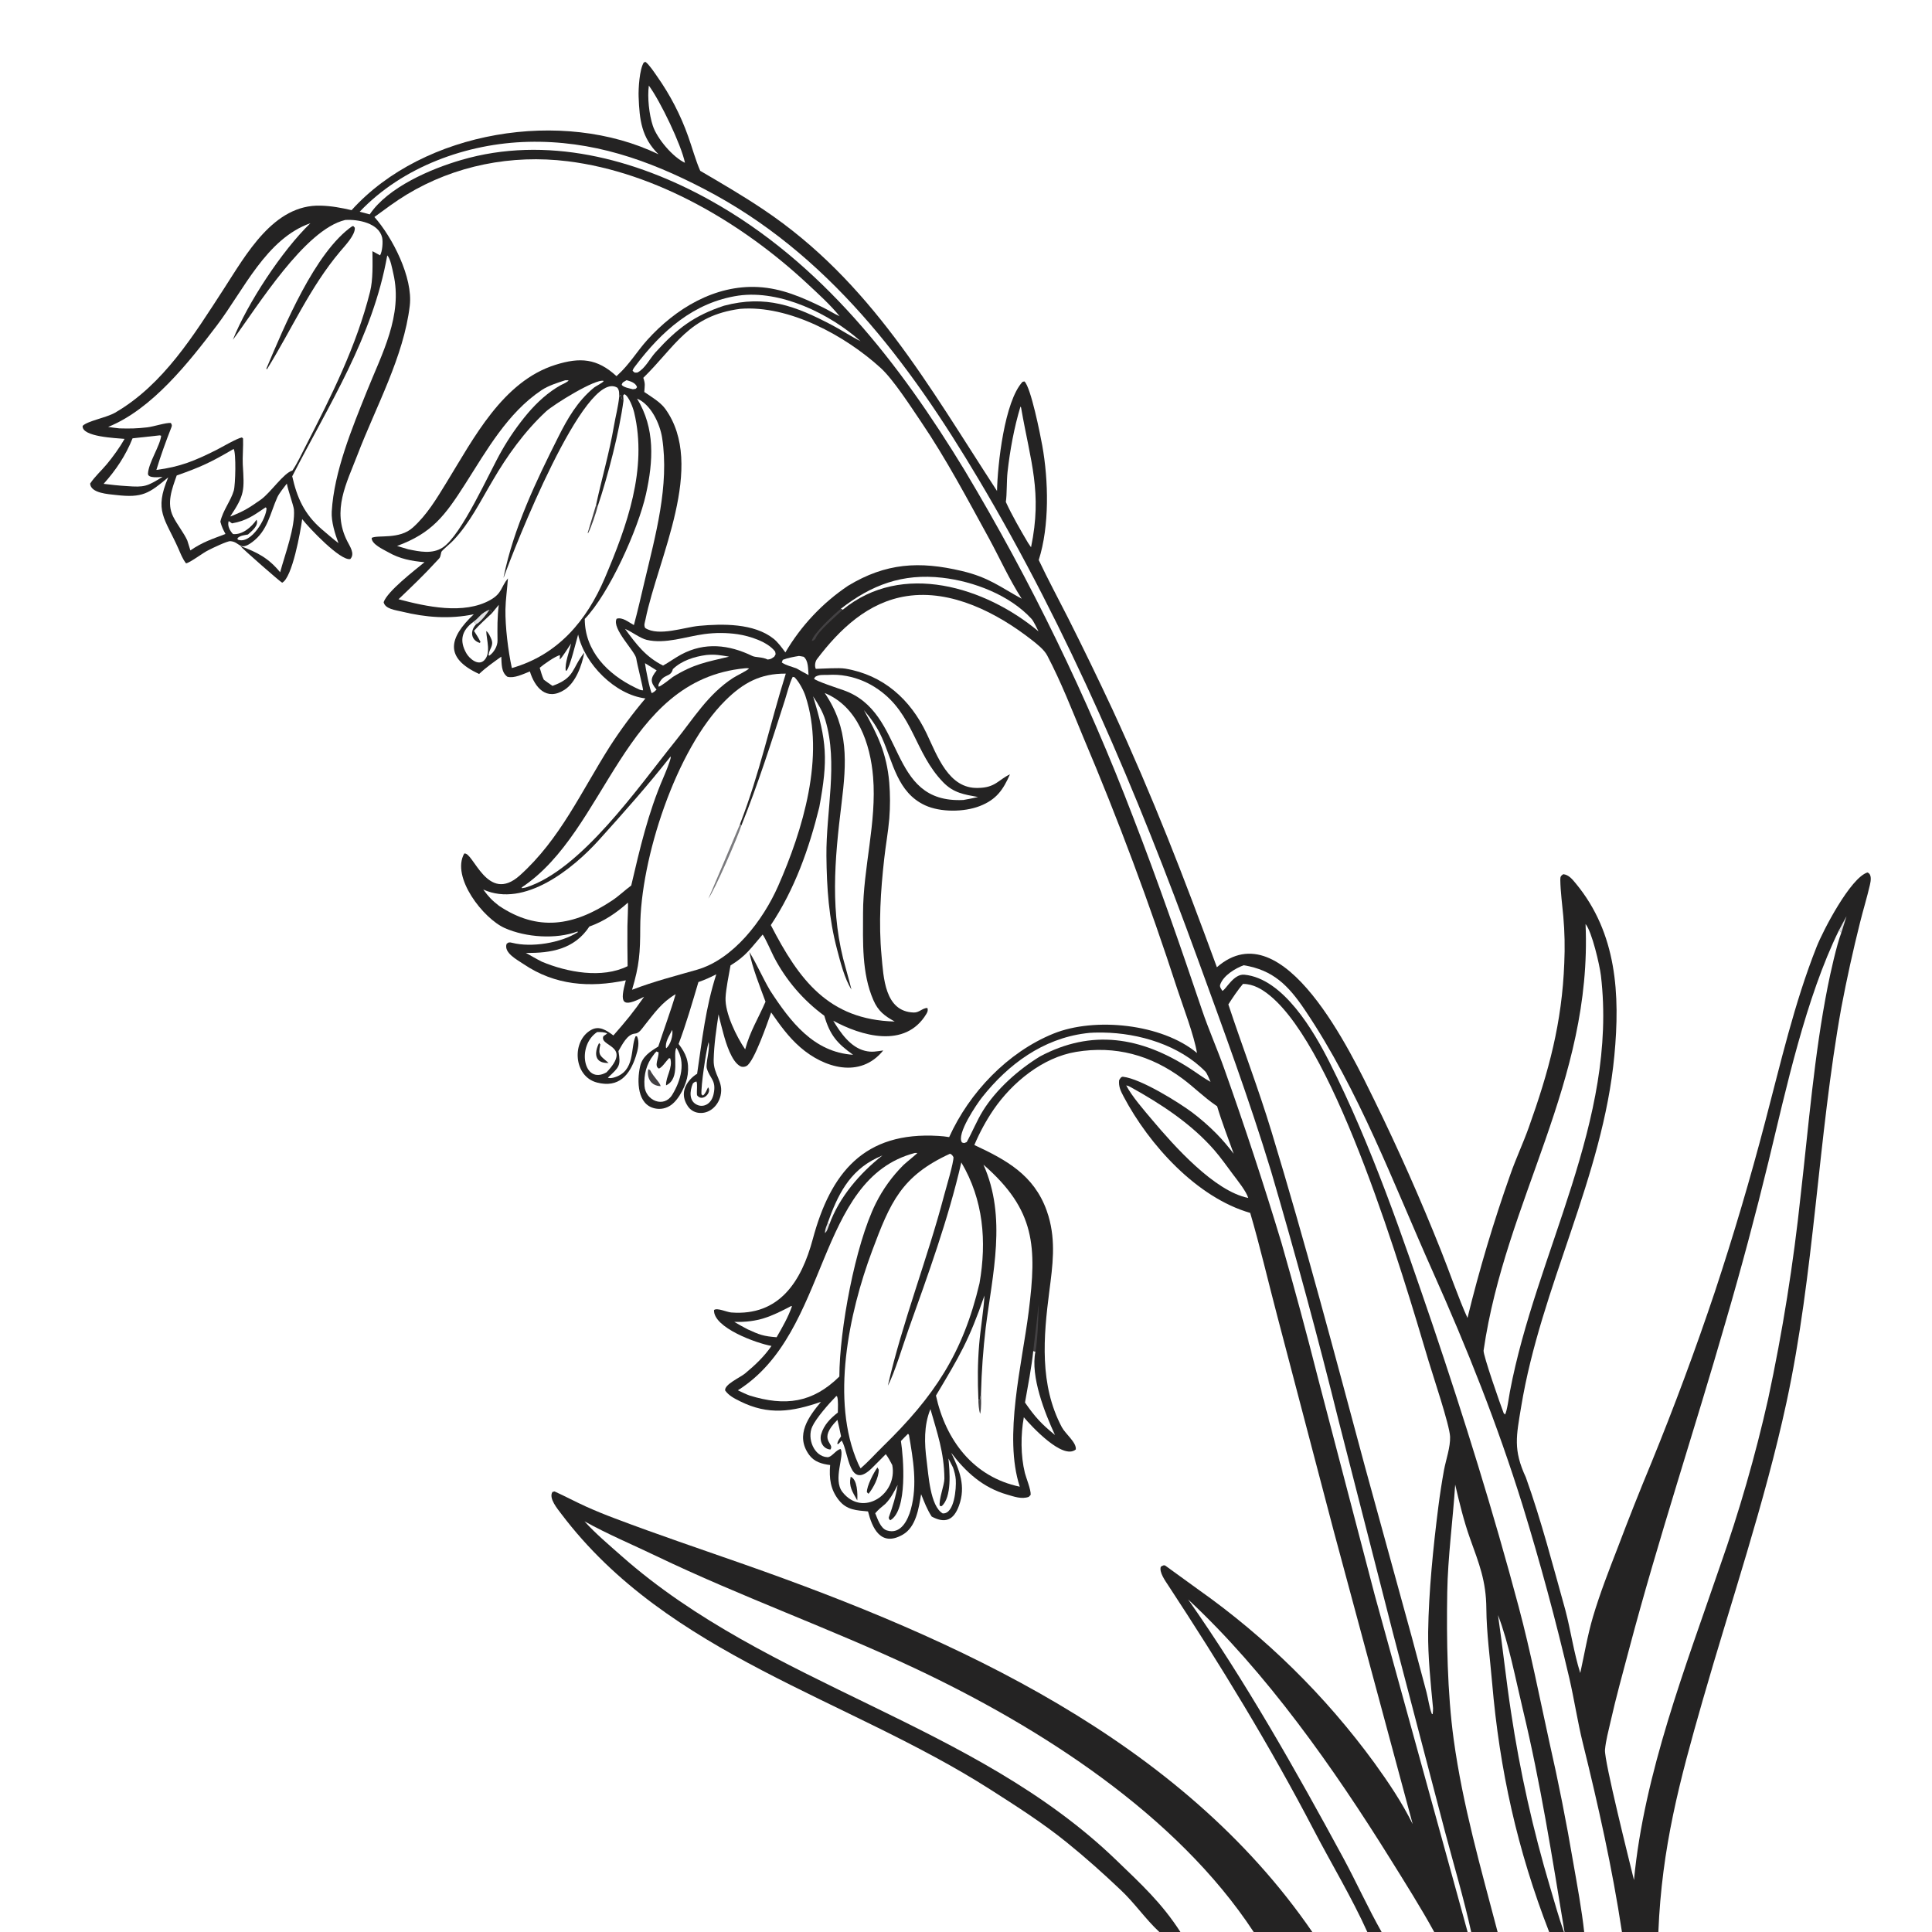
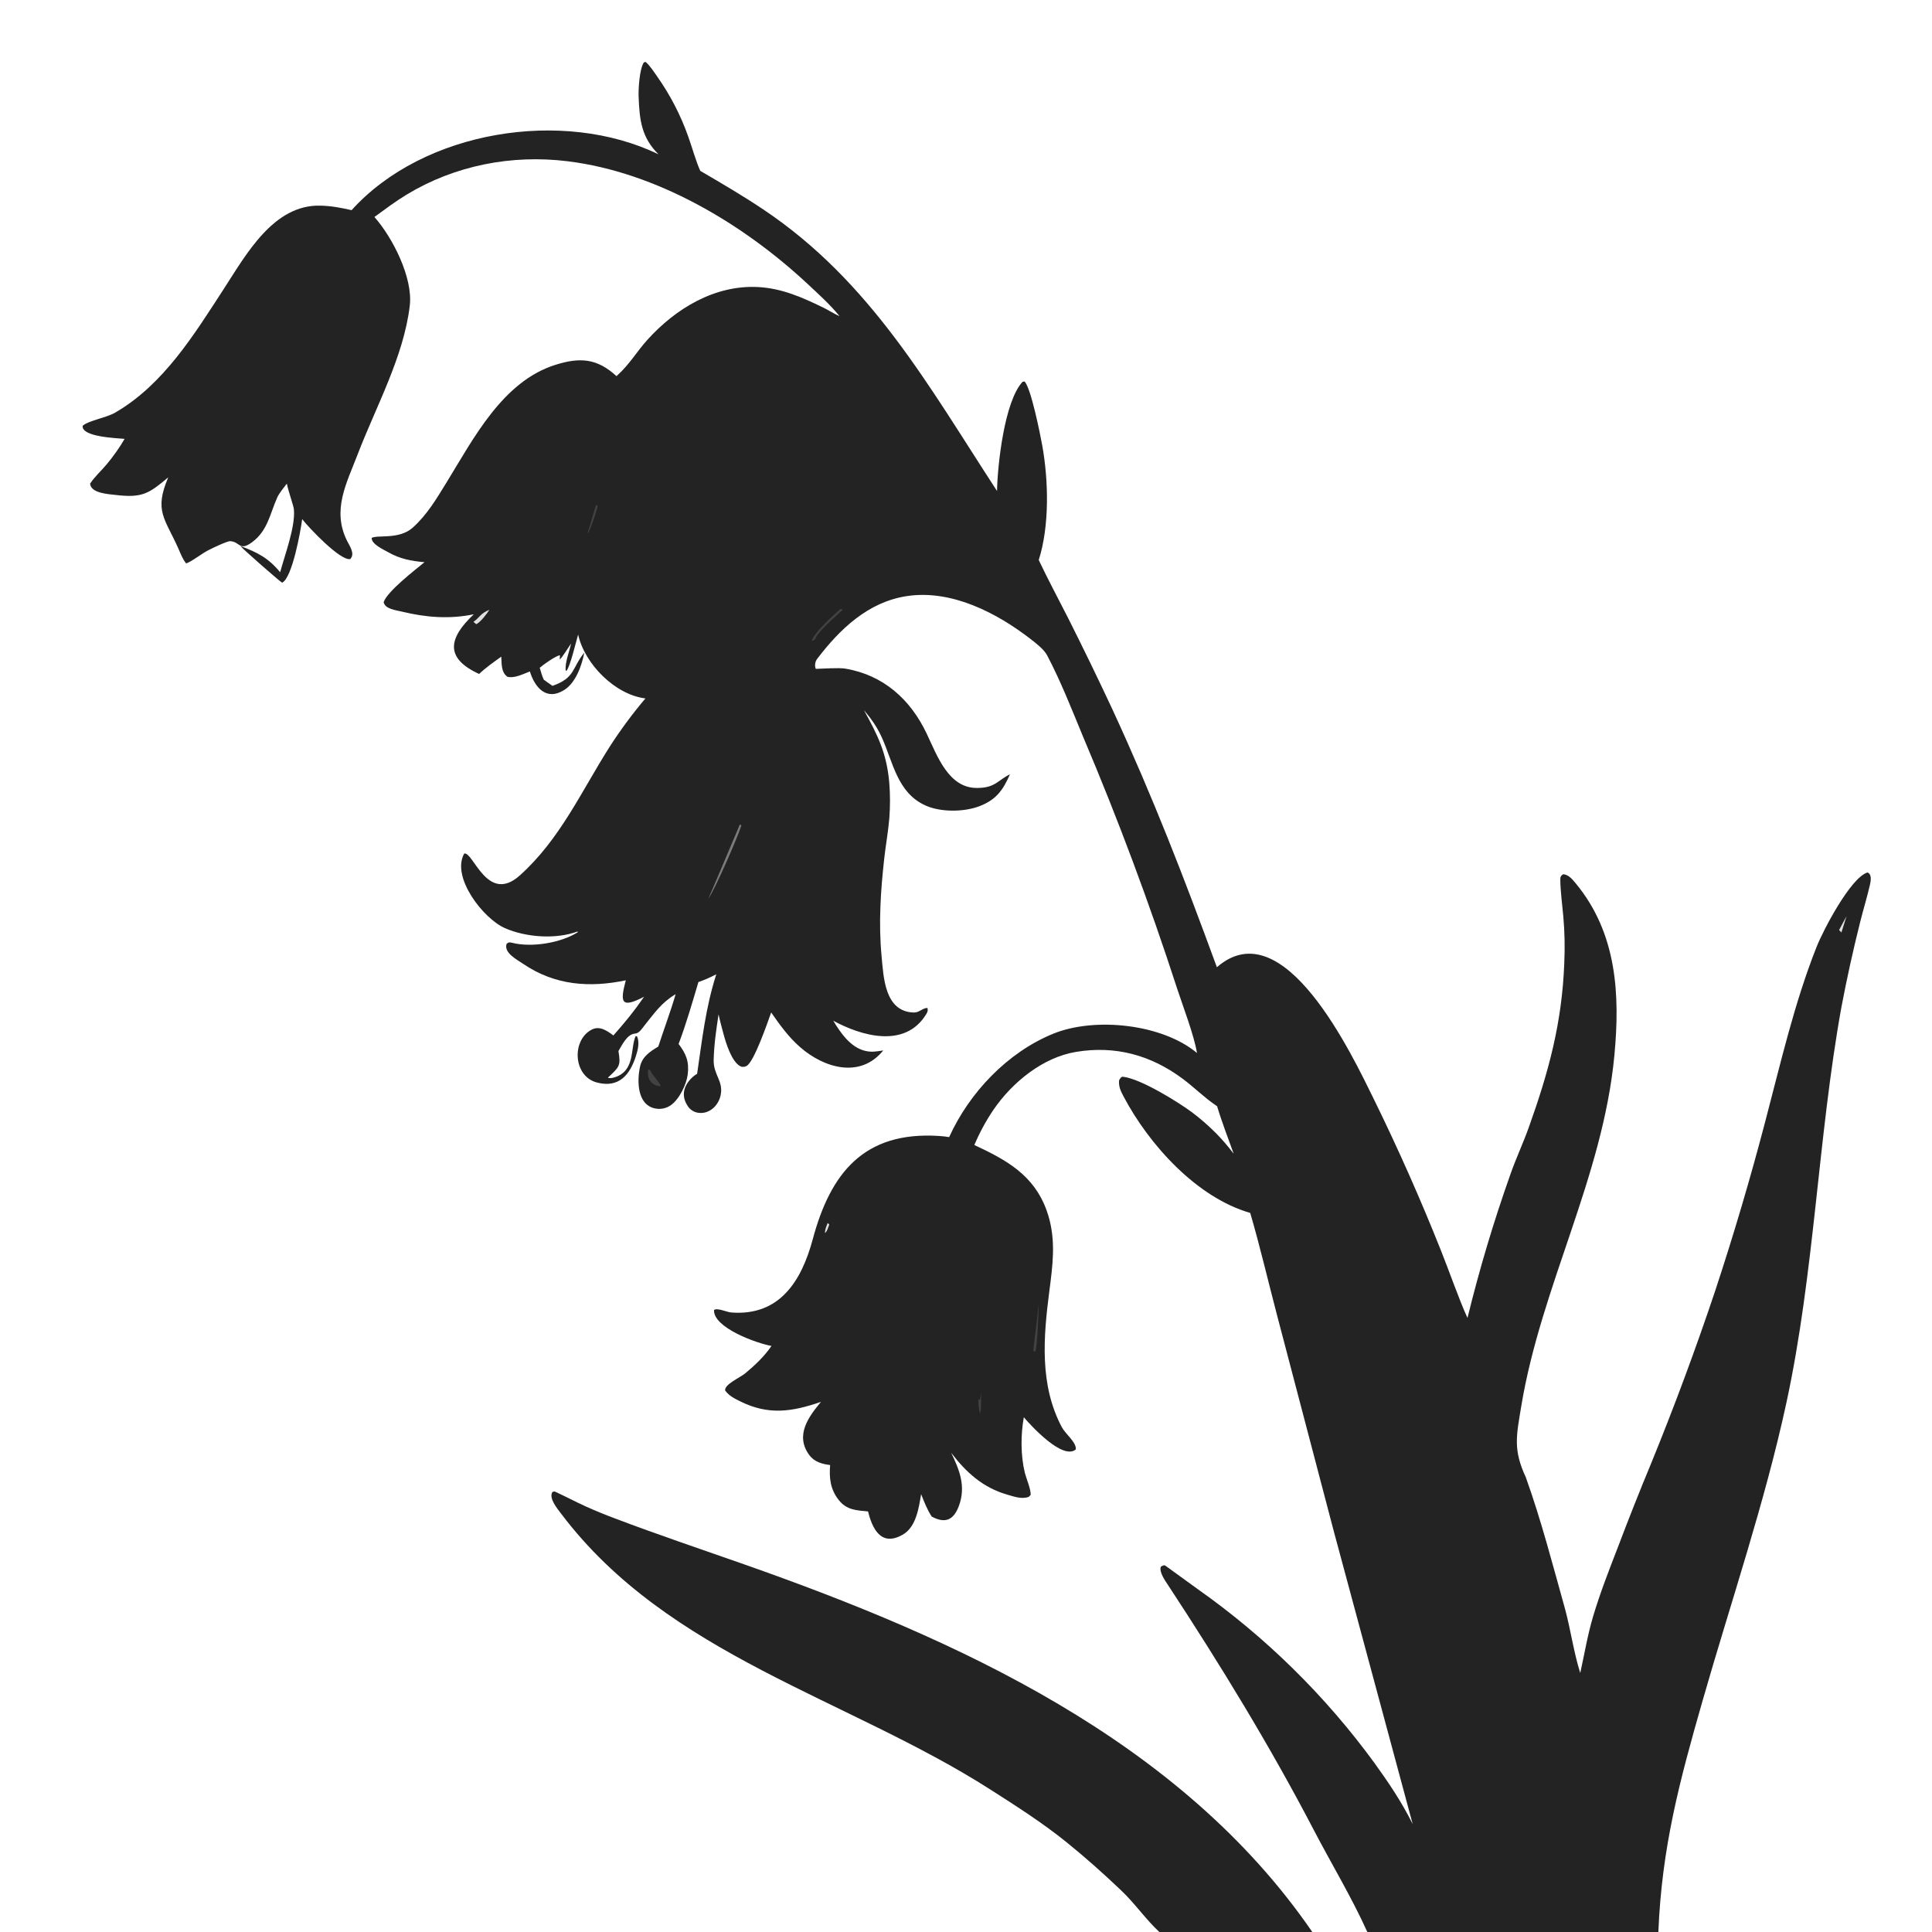
<svg xmlns="http://www.w3.org/2000/svg" height="1024" preserveAspectRatio="none" style="display: block;" version="1.1" viewBox="0 0 2048 2048" width="1024">
-   <path d="M 0 0 L 2048 0 L 2048 2048 L 1757.93 2048 L 1719.33 2048 L 1679.3 2048 L 1658.47 2048 L 1657.83 2048 L 1642.18 2048 L 1587.54 2048 L 1559.53 2048 L 1555.73 2048 L 1520.32 2048 L 1464.56 2048 L 1449.42 2048 L 1391.09 2048 L 1328.96 2048 L 1251.29 2048 L 1228.97 2048 L 0 2048 L 0 0 z" fill="rgb(255,255,255)" transform="translate(0,0)" />
  <path d="M 698.047 163.59 C 680.027 145.716 677.89 127.392 676.967 102.534 C 676.649 93.966 677.877 73.29 682.453 66.236 L 684.219 65.591 C 688.115 68.403 693.548 76.643 696.57 80.999 C 710.409 100.593 721.489 121.996 729.5 144.607 C 733.681 156.223 737.415 170.127 742.284 181.103 C 765.118 194.464 787.114 207.278 809.132 222.026 C 923.322 298.508 984.065 408.725 1056.88 520.449 C 1057.48 492.416 1064.71 425.481 1083.95 404.733 L 1085.96 404.32 C 1092.79 410.649 1102.72 460.548 1104.85 472.357 C 1111.51 509.371 1112.61 557.634 1101.11 593.641 C 1110.82 614.23 1121.85 634.634 1132.17 655.014 C 1148.33 687.109 1164.02 719.44 1179.23 751.997 C 1222.52 845.873 1254.61 928.882 1289.95 1025.31 C 1360.72 963.578 1433.23 1118.21 1456.74 1166 C 1482.31 1218.18 1505.87 1271.32 1527.36 1325.31 C 1535.59 1345.75 1546.84 1378.15 1555.6 1397.07 C 1568.15 1345.7 1583.3 1294.99 1600.98 1245.15 C 1606.94 1228.05 1614.52 1212.02 1620.54 1195.21 C 1641.87 1135.56 1655.77 1084.21 1658.2 1020.85 C 1658.96 1004.37 1658.62 987.864 1657.17 971.434 C 1656.07 959.021 1654.15 945.089 1653.98 932.696 C 1653.92 928.892 1654.8 928.366 1657.09 926.689 C 1662.95 927.278 1666.72 932.038 1670.4 936.488 C 1714.06 989.263 1717.43 1054.34 1711.29 1119.02 C 1699.02 1248.26 1633.45 1363.72 1612.48 1491.31 C 1607.4 1522.19 1603.82 1536.73 1617.45 1566.04 C 1633.68 1611.25 1646.31 1660.12 1659.27 1706.48 C 1665.03 1728.07 1668.31 1752.03 1675.14 1773.47 C 1679.52 1753.61 1682.9 1733.2 1688.67 1713.75 C 1695.99 1689.09 1705.52 1664.64 1714.83 1640.65 C 1726.24 1610.43 1738.15 1580.4 1750.55 1550.56 C 1774.94 1490.79 1797.42 1430.25 1817.93 1369.04 C 1837.57 1309.61 1855.32 1249.58 1871.18 1189.03 C 1887.67 1126.53 1901.92 1063.71 1925.69 1003.66 C 1932.61 986.174 1961.54 930.557 1979.56 924.854 C 1984.45 926.662 1983.16 933.846 1982.17 938.125 C 1979.1 951.376 1975.08 964.437 1971.78 977.66 C 1964.29 1007.52 1957.67 1037.58 1951.93 1067.83 C 1927.03 1205.98 1923.39 1349.4 1893.67 1486.93 C 1870.78 1592.85 1834.64 1698.62 1804.78 1802.9 C 1780.33 1888.29 1761.58 1958.16 1757.93 2048 L 1719.33 2048 L 1679.3 2048 L 1658.47 2048 L 1657.83 2048 L 1642.18 2048 L 1587.54 2048 L 1559.53 2048 L 1555.73 2048 L 1520.32 2048 L 1464.56 2048 L 1449.42 2048 C 1433.18 2011.88 1411.04 1975.14 1392.69 1939.92 C 1346.16 1850.65 1293.6 1764.71 1238.39 1680.59 C 1235.3 1675.89 1228.5 1666.49 1230.52 1660.81 C 1231.97 1659.95 1233.8 1658.56 1235.47 1659.76 C 1246.07 1667.35 1259.61 1677.32 1269.91 1684.73 C 1341.81 1735.47 1404.95 1797.6 1456.85 1868.66 C 1471.91 1889.55 1486.1 1910.51 1497.52 1933.64 L 1413.66 1622.41 L 1353.82 1394.54 C 1344.58 1359.52 1335.39 1320.04 1325.27 1285.73 C 1268.5 1269.44 1218.02 1213.35 1191.14 1162.51 C 1187.99 1156.56 1185.64 1151.88 1186.3 1145.11 C 1187.23 1143.55 1188.31 1141.17 1190.58 1141.43 C 1209.63 1143.65 1249.45 1168.58 1263.65 1179.13 C 1272.79 1186.03 1281.42 1193.57 1289.47 1201.71 C 1296.36 1208.69 1301.78 1215.27 1307.76 1222.99 C 1301.96 1206.91 1295.01 1188.86 1290.19 1172.65 L 1288.67 1171.62 C 1276.21 1163.09 1265.8 1152.55 1253.69 1143.53 C 1219.99 1118.44 1182.27 1108.13 1140.67 1115.04 C 1105.29 1120.91 1073.12 1147.3 1053.26 1176.18 C 1045.23 1188.01 1038.4 1200.59 1032.85 1213.76 C 1066.94 1229.67 1095.82 1245.49 1109.44 1283.03 C 1110.16 1285.04 1110.83 1287.07 1111.43 1289.12 C 1119.39 1316.12 1115.86 1341.54 1112.33 1368.77 C 1106.04 1417.25 1101.79 1468.04 1125.56 1512.84 C 1129.34 1519.97 1141.4 1529.21 1140.37 1536.49 C 1126.62 1548.03 1093.26 1511.7 1085.3 1502.35 C 1081.95 1520.8 1081.86 1542.97 1086.44 1561.49 C 1087.61 1566.26 1092.94 1579.1 1092.56 1584.62 C 1091.88 1585.33 1091.21 1586.03 1090.53 1586.74 C 1082.9 1589.49 1074.93 1586.44 1067.45 1584.29 C 1042.03 1576.97 1023.9 1560.62 1008.29 1539.98 C 1017.07 1558.23 1024.13 1575.47 1016.51 1596.21 C 1010.91 1611.5 1001.87 1615.28 987.639 1607.62 C 982.642 1599.93 979.843 1592.38 976.421 1583.89 C 973.903 1599.1 971.008 1618.74 956.971 1626.79 C 933.289 1640.38 924.395 1619.11 920.145 1602.18 C 908.037 1601.04 897.634 1600.81 889.224 1590.25 C 880.11 1578.8 878.853 1566.78 879.973 1553 C 871.2 1551.89 863.142 1549.64 857.758 1542.27 C 842.264 1521.04 857.856 1501.04 870.26 1486.04 C 839.518 1496.56 814.704 1500.49 784.365 1485.36 C 778.419 1482.39 772.528 1479.45 768.67 1473.92 C 767.92 1467.41 784.53 1460.29 789.748 1455.98 C 800.172 1447.35 810.155 1437.95 817.809 1426.75 C 801.895 1423.94 756.019 1407.38 756.885 1388.7 C 760.139 1385.97 770.35 1390.9 775.128 1391.28 C 826.221 1395.24 849.578 1358.22 861.562 1313.6 C 880.5 1243.1 916.008 1199.28 994.822 1204.13 C 998.618 1204.33 1002.4 1204.75 1006.15 1205.38 C 1027.52 1158.2 1068.02 1115.48 1116.57 1095.74 C 1160.59 1077.84 1231.98 1085.38 1268.86 1116.22 C 1265.78 1097.52 1254.23 1067.45 1247.94 1048.32 C 1218.63 957.939 1185.39 868.881 1148.3 781.406 C 1136.25 752.363 1124.74 722.738 1110.11 694.88 C 1106.78 688.526 1098.9 682.404 1093.25 678.007 C 1056.86 649.701 1008.65 624.65 961.17 631.901 C 920.15 638.165 890.167 666.922 866.041 698.683 C 864.047 701.308 863.343 706.012 864.776 709.012 C 872.807 708.86 889.087 707.619 895.986 708.769 C 936.387 715.509 964.967 741.301 982.191 777.405 C 993.471 801.048 1005.59 836.305 1036.75 835.236 C 1055.1 835.053 1058.23 826.695 1070.61 820.803 C 1063.4 837.103 1056.35 847.571 1038.57 854.481 C 1021.97 860.934 996.92 861.184 980.648 853.668 C 951.182 840.058 946.757 808.338 934.802 781.801 C 929.861 770.832 923.538 761.853 915.77 752.745 C 930.375 779.214 939.843 798.102 942.643 829.423 C 943.68 842.176 943.695 854.992 942.689 867.748 C 941.496 881.797 938.856 896.123 937.315 910.197 C 933.491 944.344 931.251 978.702 934.462 1012.99 C 936.606 1035.88 937.709 1072.42 968.643 1073.31 C 974.501 1073.48 977.689 1068.59 983.074 1068.45 C 983.882 1070.74 983.343 1072.51 982.063 1074.65 C 959.6 1112.24 912.439 1097.88 883.284 1082 C 891.015 1094.93 901.595 1110.19 916.965 1113.92 C 924.259 1115.69 928.922 1114.53 936.282 1113.52 C 911.751 1143.73 873.42 1132.06 848.24 1110.1 C 835.804 1099.25 826.826 1086.66 817.475 1073.24 C 813.663 1083.81 799.49 1125.42 791.409 1129.97 C 789.501 1131.05 786.876 1131.31 784.897 1130.31 C 775.535 1125.61 769.506 1105.58 766.939 1096.03 C 765.089 1089.14 763.182 1082.2 761.713 1075.22 C 759.238 1091.69 756.944 1106.77 756.518 1123.53 C 756.11 1139.6 767.335 1146.03 763.802 1161.47 C 761.314 1172.34 751.569 1181.38 740.013 1179.57 C 735.617 1178.9 731.701 1176.43 729.208 1172.74 C 715.446 1152.43 739.046 1137.75 738.955 1138.36 C 744.383 1101.81 747.872 1068.4 759.295 1032.79 C 751.969 1036.5 748.043 1038.3 740.343 1041.03 C 734.231 1061.72 726.997 1086.61 719.343 1106.62 C 727.212 1116.97 730.71 1125.3 729.012 1138.98 C 727.696 1149.6 720.084 1165.19 711.236 1171.46 C 706.282 1175.01 700.053 1176.27 694.109 1174.94 C 675.338 1170.83 675.187 1145.78 678.435 1130.81 C 680.808 1119.87 689.037 1114.79 697.816 1109.38 C 703.508 1091.87 711.214 1071.14 716.209 1053.87 C 701.309 1062.68 693.76 1073.86 683.176 1087.05 C 680.391 1090.52 677.596 1095.35 673.158 1095.64 C 664.735 1096.18 659.368 1107.84 655.569 1114.19 C 658.288 1130.06 656.387 1131.06 644.391 1142.37 C 646.09 1143.3 649.075 1142.71 650.962 1142.17 C 673.874 1135.53 667.969 1110.8 673.796 1098.42 L 675.133 1098.41 C 678.276 1104.44 676.19 1113 674.071 1119.57 C 667.561 1139.76 655.916 1153.48 632.853 1147.54 C 607.84 1141.11 605.657 1103.49 626.613 1091.77 C 635.32 1086.9 642.992 1092.29 650.217 1097.62 C 663.205 1082.89 671.515 1072.83 682.757 1056.61 C 658.329 1069.2 657.105 1062.74 663.385 1039.16 C 624.932 1047.23 588.316 1044.48 555.128 1022.07 C 548.026 1017.28 533.826 1010.01 537.01 1000.54 C 538.961 998.949 539.534 998.546 543.081 999.446 C 563.174 1004.55 594.46 999.748 612.63 988.076 L 612.16 987.431 C 589.406 995.879 557.707 993.75 535.194 983.843 C 512.308 973.773 478.017 929.857 492.082 904.809 C 501.581 902.265 516.49 958.933 551.035 927.985 C 593.755 889.714 616.355 838.589 646.553 791.134 C 657.985 773.414 670.556 756.455 684.186 740.364 C 651.943 736.409 619.742 703.862 612.846 672.654 C 610.628 680.098 604.309 707.163 600.403 711.173 L 599.656 710.602 C 598.738 702.504 603.579 690.58 605.363 682.161 C 603.367 685.02 595.058 698.358 593.359 699.034 L 593.565 694.57 C 589.344 695.05 575.728 704.65 572.134 707.864 C 573.365 711.944 574.594 716.717 576.446 720.482 C 579.456 722.681 582.569 725.051 585.697 727.049 C 609.933 718.324 605.854 708.772 619.387 691.714 C 616.845 705.35 610.304 723.622 598.381 731.237 C 579.118 743.539 566.895 728.628 561.693 711.774 C 554.261 714.619 545.15 719.322 537.847 717.393 C 531.202 712.653 531.815 703.678 531.371 696.08 C 523.178 702.001 515.236 707.435 507.9 714.429 C 470.675 697.408 475.863 676.006 502.258 651.153 C 476.476 656.516 451.362 654.524 425.914 648.314 C 419.491 646.747 408.187 645.633 406.686 638.333 C 410.647 626.717 439.424 604.642 450.003 595.978 C 435.868 594.655 424.06 592.517 411.533 585.383 C 406.484 582.507 393.606 576.817 394.004 570.168 C 400.468 566.719 423.405 572.26 437.764 559.112 C 452.697 545.696 462.896 528.415 473.384 511.358 C 502.118 464.627 532.867 404.295 588.79 386.73 C 614.875 378.537 632.965 379.842 653.487 398.712 L 654.711 397.613 C 667.221 386.285 675.233 372.463 686.124 360.374 C 716.014 327.198 757.668 301.831 803.694 304.284 C 828.677 305.616 850.299 315.147 872.485 325.955 C 878.514 328.892 883.899 332.497 890.02 335.235 C 880.581 323.431 867.084 311.23 855.751 300.671 C 787.313 236.91 695.858 182.567 601.753 170.939 C 542.351 163.599 482.114 175.38 431.056 206.294 C 419.27 213.43 408.071 221.878 396.903 230.033 C 416.052 251.606 437.889 294.249 434.382 324.009 C 428.017 378.024 398.457 431.177 379.069 481.793 C 367.346 512.398 351.557 540.893 368.036 573.552 C 370.982 579.391 376.499 587.041 371.324 592.604 C 360.971 594.948 327.389 559.418 320.315 550.284 C 318.568 563.623 309.755 612.501 299.1 617.689 C 297.454 617.168 257.926 582.542 254.812 578.822 C 272.866 585.51 284.622 591.56 296.956 606.615 C 302.065 587.697 313.133 558.656 311.567 540.126 C 311.221 536.027 305.489 520.356 304.062 512.631 C 301.142 516.451 295.804 523.041 293.964 527.162 C 286.151 544.654 283.788 562.445 267.41 574.623 C 253.598 584.893 254.66 574.312 244.095 573.654 C 240.955 573.458 224.825 581.167 221.352 583.014 C 215.341 585.728 202.175 596.151 197.205 597.201 C 193.302 592.018 191.631 587.261 189.055 581.448 C 174.837 549.372 163.068 541.845 178.349 506.01 C 157.983 523.073 151.029 527.976 123.171 524.739 C 114.929 523.781 96.234 522.928 95.532 512.65 C 100.317 505.357 107.397 498.982 113.036 492.272 C 119.541 484.532 127.148 473.971 132.066 465.229 C 123.584 464.378 86.312 463.22 87.612 451.404 C 92.962 446.136 112.899 442.725 121.997 437.452 C 173.321 407.704 205.623 354.926 237.048 306.548 C 260.797 269.986 289.942 216.401 340.007 217.993 C 351.54 218.32 361.59 220.254 372.696 222.789 C 448.899 138.368 596.748 114.489 698.047 163.59 z" fill="rgb(36,35,35)" transform="translate(0,0)" />
-   <path d="M 1318.38 1023.2 C 1349.55 1028.26 1365.6 1044.47 1383.16 1070.5 C 1440.64 1155.69 1476.91 1254.23 1518.61 1347.52 C 1555.41 1429.84 1587.12 1509.37 1614.01 1595.72 C 1632.64 1656.29 1649.18 1717.49 1663.61 1779.2 C 1668.73 1801.38 1672.4 1825.64 1677.71 1847.08 C 1694.09 1913.28 1709.14 1980.49 1719.33 2048 L 1679.3 2048 C 1676.93 2025.66 1671.64 1996.7 1667.72 1974.49 C 1660.46 1931.61 1652.01 1888.94 1642.36 1846.54 C 1631.81 1798.5 1622.53 1750.85 1609.83 1703.18 C 1583 1602.52 1552.14 1503.64 1518.81 1404.82 C 1486.62 1310.6 1454.35 1215.27 1409.42 1126.2 C 1392.78 1093.2 1360.34 1037.12 1319.02 1033.22 C 1307.68 1032.16 1299.55 1048.96 1295.8 1050.37 C 1294.65 1048.56 1292.64 1046.14 1293.41 1043.87 C 1296.77 1034 1309.57 1026.43 1318.38 1023.2 z" fill="rgb(255,255,255)" transform="translate(0,0)" />
-   <path d="M 381.312 224.42 C 426.703 176.685 494.893 151.934 559.904 150.354 C 627.621 148.708 687.05 169.42 746.125 200.176 C 876.981 267.925 963.767 384.276 1037.36 508.069 C 1133.04 669.013 1205.47 840.189 1269.4 1015.9 C 1296.92 1091.54 1323.85 1164.19 1347.33 1241.34 C 1373.13 1329.16 1397.05 1417.52 1419.08 1506.36 L 1476.61 1731.12 L 1531.64 1941.2 C 1540.65 1975.24 1552.11 2013.95 1559.53 2048 L 1555.73 2048 L 1457.28 1690.84 L 1397.3 1461.51 C 1385.1 1413.38 1372.17 1365.44 1358.5 1317.71 C 1339.74 1255.53 1319.45 1193.82 1297.66 1132.63 C 1290.32 1111.95 1281.2 1091.39 1274.17 1070.63 C 1251.05 1002.26 1227.4 933.843 1201.27 866.556 C 1152.57 739.022 1092.83 615.984 1022.73 498.844 C 953.89 385.722 870.776 277.891 752.834 212.323 C 673.071 167.98 578.652 143.294 488.91 169.612 C 456.645 178.983 411.251 198.449 391.927 227.253 L 381.312 224.42 z" fill="rgb(255,255,255)" transform="translate(0,0)" />
-   <path d="M 1587.54 2048 C 1569.72 1980.17 1550.52 1913.62 1540.96 1843.81 C 1534.2 1794.43 1533.3 1737.72 1534.14 1687.68 C 1534.76 1650.53 1540.13 1611.37 1542.55 1573.72 C 1546.83 1592.2 1551.77 1612.57 1558.13 1630.36 C 1567.9 1657.68 1575.37 1675.65 1575.59 1705.19 C 1575.78 1730.62 1579.51 1758.19 1581.69 1783.6 C 1589.64 1876.36 1608.43 1961 1642.18 2048 L 1587.54 2048 z" fill="rgb(255,255,255)" transform="translate(0,0)" />
-   <path d="M 1259.42 1695.45 C 1342.26 1772.45 1414.21 1874.85 1474.06 1971.01 C 1489.41 1995.67 1506.4 2022.56 1520.32 2048 L 1464.56 2048 C 1450.22 2022.72 1437.65 1994.83 1423.68 1969.02 C 1373.82 1876.93 1319.71 1781.25 1259.42 1695.45 z" fill="rgb(255,255,255)" transform="translate(0,0)" />
-   <path d="M 1657.83 2048 C 1652.57 2033.29 1647.69 2015.82 1643.22 2000.71 C 1625.08 1939.93 1611.23 1877.94 1601.79 1815.21 C 1596.55 1781.2 1592.99 1746.33 1587.95 1712.07 C 1599.27 1741.25 1606.78 1780.91 1614.22 1811.84 C 1633.1 1890.28 1645.32 1968.58 1658.47 2048 L 1657.83 2048 z" fill="rgb(255,255,255)" transform="translate(0,0)" />
-   <path d="M 784.695 327.372 C 836.458 323.274 895.943 355.775 933.576 390.063 C 946.995 402.289 965.783 431.518 976.41 447.185 C 1003.11 486.551 1025.66 529.327 1048.54 571.001 C 1060.46 593.019 1069.36 613.207 1083.04 634.689 C 1059.59 621.847 1048.09 612.038 1019.59 605.276 C 974.508 594.582 938.989 596.746 899.012 620.918 C 871.833 639.193 849.11 663.345 832.523 691.586 C 828.931 686.663 824.617 680.716 819.81 676.923 C 799.103 660.584 765.836 661.113 741.068 663.43 C 725.115 664.922 698.312 674.948 683.938 665.728 C 682.263 662.68 683.506 660.302 684.273 656.516 C 697.374 591.829 748.76 493.502 705.118 433.267 C 699.959 426.146 689.635 420.092 682.963 415.522 C 683.374 408.614 684.258 407.273 681.928 400.5 C 715.963 367.274 729.757 334.624 784.695 327.372 z" fill="rgb(255,255,255)" transform="translate(0,0)" />
-   <path d="M 1317.62 1042.99 C 1328.73 1043.02 1338.05 1048.68 1346.38 1055.54 C 1417.04 1113.78 1486.86 1350.08 1514.3 1442.58 C 1518.77 1457.63 1536.69 1510.64 1537.15 1522.99 C 1537.56 1533.91 1532.8 1547.3 1530.73 1558.13 C 1528.38 1571.11 1526.37 1584.16 1524.7 1597.24 C 1519.3 1639.76 1514.48 1687.43 1513.9 1729.95 C 1513.55 1755.19 1516.66 1785.52 1519.09 1810.75 C 1519.11 1813.13 1518.92 1814.73 1518.7 1817.09 L 1517.8 1816.77 C 1514.99 1809.53 1514.12 1801.46 1512.16 1793.88 L 1496.54 1735.3 L 1447 1555.05 C 1415.03 1436.17 1383.57 1317.05 1347.75 1199.25 C 1333.97 1153.94 1316.98 1109.63 1302.11 1064.73 C 1305.92 1058.67 1313.01 1048.16 1317.62 1042.99 z" fill="rgb(255,255,255)" transform="translate(0,0)" />
-   <path d="M 1949.51 985.882 L 1951.96 988.492 C 1946.87 1001.63 1940.23 1031.83 1937.45 1045.86 C 1923.17 1117.93 1917.23 1193.37 1908.83 1266.62 C 1901.15 1339.32 1889.62 1411.56 1874.28 1483.04 C 1860.75 1543.1 1843.69 1602.31 1823.21 1660.37 C 1786.68 1767.28 1742.78 1880.02 1732.08 1992.93 C 1727.32 1973.34 1700.4 1866.37 1701.36 1854.95 C 1702.2 1845.07 1705.06 1834.82 1707.22 1825.16 C 1713.03 1799.28 1720.16 1773.68 1726.95 1748.05 C 1757.93 1631.07 1796.16 1516.38 1829.54 1400.14 C 1845.84 1344.31 1860.86 1288.13 1874.61 1231.62 C 1893.29 1154.44 1914.22 1057.53 1949.51 985.882 z" fill="rgb(255,255,255)" transform="translate(0,0)" />
-   <path d="M 670.017 1049.18 C 677.718 1023.29 678.633 1010.05 678.673 983.246 C 678.78 910.721 716.548 794.366 768.95 742.513 C 787.919 723.741 806.105 713.867 832.979 714.061 C 815.725 769.137 805.577 819.038 784.315 873.891 L 785.905 875.026 C 803.491 831.323 817.568 787.226 831.935 742.408 C 834.31 734.999 836.884 724.247 840.311 717.487 L 842.191 717.871 C 846.794 722.399 851.689 731.398 853.755 737.631 C 874.964 801.643 850.857 880.231 824.908 939.128 C 808.776 975.746 777.364 1016.86 738.89 1027.94 C 714.036 1035.1 694.702 1039.85 670.017 1049.18 z" fill="rgb(255,255,255)" transform="translate(0,0)" />
  <path d="M 784.315 873.891 L 785.905 875.026 C 782.474 886.343 757.376 944.323 750.711 952.758 C 750.551 954.212 781.939 879.325 784.315 873.891 z" fill="rgb(123,123,126)" transform="translate(0,0)" />
-   <path d="M 365.96 233.18 C 379.587 232.32 401.503 236.427 405.072 251.796 C 406.116 256.29 405.319 266.75 402.874 270.662 L 394.792 266.255 C 394.902 279.542 395.523 296.338 392.289 309.246 C 377.872 366.784 351.114 420.104 324.162 472.605 C 319.624 481.444 315.481 490.513 309.978 498.803 C 300.512 501.43 286.802 522.422 276.298 529.767 C 263.931 538.416 258.534 541.963 244.041 547.535 C 259.622 524.118 258.998 519.864 257.341 492.069 C 256.965 485.773 257.981 472.704 257.657 464.817 L 256.427 463.709 C 251.119 464.622 235.101 474.113 229.201 477.069 C 206.272 488.558 190.949 494.863 165.77 498.144 C 170.449 482.729 175.761 468.096 181.627 453.136 C 182.562 450.751 182.198 450.318 181.096 448.397 C 175.974 447.838 162.988 452.211 156.177 452.998 C 144.886 454.302 137.993 454.4 126.565 454.102 C 122.596 453.72 118.572 453.105 114.614 452.563 C 161.032 433.863 200.09 384.264 229.855 345.029 C 258.351 307.467 282.226 253.041 329.033 236.618 C 299.021 265.523 262.131 321.734 246.865 360.189 C 273.095 324.813 323.02 243.273 365.96 233.18 z" fill="rgb(255,255,255)" transform="translate(0,0)" />
  <path d="M 373.466 239.712 L 374.807 239.826 L 376.112 241.461 C 376.716 249.102 365.556 260.644 360.48 266.67 C 328.648 304.461 309.52 348.511 283.539 390.538 L 282.674 391.589 L 282.398 390.662 C 301.441 345.69 333.918 267.225 373.466 239.712 z" fill="rgb(36,35,35)" transform="translate(0,0)" />
-   <path d="M 422.45 635.233 C 436.167 622.128 449.565 609.412 462.367 595.363 C 466.869 590.422 466.2 592.296 467.855 585.099 C 468.188 583.649 479.065 574.741 480.425 572.943 C 497.946 554.576 509.084 531.57 522.046 509.794 C 537.517 483.118 556.162 457.182 578.803 436.174 C 586.653 428.89 631.837 400.798 640.004 403.824 C 639.069 405.788 631.709 409.154 629.197 411.257 C 612.043 425.623 601.757 443.378 591.835 463.133 C 568.193 510.203 544.597 559.442 533.949 611.343 C 533.914 611.726 533.879 612.108 533.843 612.491 C 544.216 583.313 620.105 389.281 654.507 411.055 C 656.674 414.194 656.283 416.599 656.386 420.464 L 657.757 418.595 C 658.855 421.019 658.631 420.429 659.191 422.999 L 660.965 424.36 C 660.789 422.592 660.695 420.941 660.586 419.169 L 661.906 417.818 C 666.606 420.007 671.017 432.156 672.241 437.228 C 686.601 497.22 664.479 557.795 641.238 612.515 C 621.903 658.037 591.387 694.24 542.589 708.164 C 538.617 689.922 535.505 664.282 535.785 645.904 C 535.933 636.169 537.726 623.427 538.427 613.104 C 530.883 622.211 532.376 628.902 519.745 636.01 C 491.607 651.844 451.949 643.009 422.45 635.233 z" fill="rgb(255,255,255)" transform="translate(0,0)" />
  <path d="M 656.386 420.464 L 657.757 418.595 C 658.855 421.019 658.631 420.429 659.191 422.999 L 660.965 424.36 C 656.524 457.831 644.417 504.628 633.565 536.748 L 631.919 534.973 C 637.867 507.335 645.954 479.819 650.768 451.69 C 652.563 441.195 655.312 431.232 656.386 420.464 z" fill="rgb(36,35,35)" transform="translate(0,0)" />
  <path d="M 633.565 536.748 C 632.105 542.942 626.539 559.449 623.544 564.965 L 622.918 565.089 L 631.919 534.973 L 633.565 536.748 z" fill="rgb(67,65,67)" transform="translate(0,0)" />
-   <path d="M 1007.08 1222.98 C 1009.41 1224.24 1009.23 1224.31 1010.7 1226.57 C 1011.21 1231.71 1002.62 1260.17 1000.77 1267.23 C 983.123 1334.51 956.706 1401.09 941.16 1468.85 C 948.053 1456.31 957.558 1424.68 963.032 1409.32 C 983.827 1350.96 1005.14 1292.68 1019.04 1232.23 C 1042.45 1271.83 1046.1 1315.74 1038.32 1360.31 C 1020.83 1434.58 990.269 1480.27 935.95 1533.23 C 927.975 1541.01 920.791 1549.18 912.284 1556.55 C 911.278 1554.89 910.386 1553.16 909.613 1551.38 C 880.213 1484.98 899.9 1391.79 924.421 1326.13 C 943.758 1274.35 955.599 1246.57 1007.08 1222.98 z" fill="rgb(255,255,255)" transform="translate(0,0)" />
-   <path d="M 874.263 734.67 C 909.362 748.966 922.627 788.609 925.513 823.593 C 929.495 871.858 914.904 919.721 914.863 968.063 C 914.838 998.644 913.345 1031.47 925.782 1060.08 C 930.924 1071.94 937.638 1076.85 948.422 1082.86 C 878.154 1081 846.913 1038.5 817.1 980.639 C 842.404 942.72 857.684 899.512 868.511 855.534 C 877.887 804.819 876.498 786.124 861.908 738.134 C 867.198 746.176 872.141 754.126 874.97 763.586 C 888.572 809.073 875.576 860.166 876.04 907.291 C 876.376 941.466 878.579 973.328 887.33 1006.46 C 890.911 1020.02 895.277 1037.55 902.582 1048.95 C 902.515 1048.21 897.374 1029.21 896.727 1027.04 C 879.431 968.322 884.713 911.585 892.048 851.927 C 897.435 808.112 899.797 772.165 874.263 734.67 z" fill="rgb(255,255,255)" transform="translate(0,0)" />
-   <path d="M 1680.75 979.51 C 1687.5 987.484 1695.73 1023.1 1697.04 1034.19 C 1715.19 1187.64 1628.23 1328.24 1600.55 1475.28 C 1599.65 1480.04 1597.46 1496.59 1595.35 1499.42 L 1593.95 1497.97 C 1590.8 1489.9 1571.99 1436.19 1572.66 1431.61 C 1595.93 1271.29 1688.04 1146.97 1680.75 979.51 z" fill="rgb(255,255,255)" transform="translate(0,0)" />
-   <path d="M 1042.49 1234.61 C 1097.87 1282.78 1099.03 1321.7 1090.51 1389.94 C 1083.51 1445.98 1063.55 1522.57 1081.01 1575.96 C 1031.9 1565.65 1002.56 1526.88 992.154 1479.36 C 1017.32 1437.2 1027.18 1420.83 1043.59 1373.28 C 1042.56 1390.17 1039.34 1408.46 1037.93 1425.54 C 1036.28 1445.53 1036.27 1463.28 1037.13 1483.32 L 1037.73 1483.85 L 1038.85 1483.59 L 1039.9 1476.88 C 1040.52 1453.69 1042.18 1430.55 1044.88 1407.52 C 1052.08 1350.42 1067.47 1290.21 1042.49 1234.61 z" fill="rgb(255,255,255)" transform="translate(0,0)" />
  <path d="M 1039.9 1476.88 C 1040.01 1484.2 1040.41 1491.51 1039.09 1498.71 C 1037.56 1495.52 1037.06 1486.99 1037.13 1483.32 L 1037.73 1483.85 L 1038.85 1483.59 L 1039.9 1476.88 z" fill="rgb(67,65,67)" transform="translate(0,0)" />
-   <path d="M 969.862 1222.18 L 972.468 1222.17 C 972.192 1222.94 960.301 1232.42 957.68 1235.01 C 945.729 1246.91 935.805 1260.69 928.301 1275.79 C 906.452 1319.75 889.846 1410.09 889.758 1459.19 C 861.353 1487.15 832.433 1490.95 794.672 1479.34 C 790.775 1477.96 786.006 1475.57 782.174 1473.78 C 880.251 1411.98 864.069 1249.8 969.862 1222.18 z" fill="rgb(255,255,255)" transform="translate(0,0)" />
-   <path d="M 710.784 801.974 L 711.026 802.266 C 711.408 804.874 704.649 820.949 703.133 824.455 C 687.06 861.625 678.334 899.357 669.136 938.67 C 662.24 943.772 656.038 949.831 648.76 954.664 C 607.821 981.846 569.992 987.609 529.014 960.223 C 521.155 954.152 518.05 950.718 512.262 942.943 C 555.99 962.675 607.546 920.792 634.917 890.43 C 661.008 861.488 686.709 832.639 710.784 801.974 z" fill="rgb(255,255,255)" transform="translate(0,0)" />
-   <path d="M 410.501 270.749 C 413.913 274.043 415.817 285.138 416.985 290.2 C 427.189 334.382 404.859 374.926 388.889 414.774 C 373.228 453.851 354.132 499.834 351.649 542.346 C 351.036 552.849 355.179 566.182 358.796 575.753 C 352.631 571.028 346.623 565.763 340.699 560.711 C 322.617 544.95 314.892 527.81 309.769 504.882 C 348.97 428.395 395.099 357.528 410.501 270.749 z" fill="rgb(255,255,255)" transform="translate(0,0)" />
-   <path d="M 675.307 422.548 C 689.928 428.625 699.553 449.082 701.874 464.112 C 709.696 514.748 694.797 567.529 683.198 616.568 C 679.574 631.89 676.069 647.433 671.952 662.604 C 666.4 659.639 659.915 653.903 653.657 655.882 C 648.162 666.428 673.468 690.476 674.484 698.115 C 675.175 703.312 681.747 729.016 681.688 731.752 C 678.698 731.862 676.43 730.282 673.418 728.905 C 644.256 714.875 619.869 690.192 619.877 656.073 C 645.801 629.239 676.5 560.824 684.729 523.958 C 692.569 488.831 694.548 454.024 675.307 422.548 z" fill="rgb(255,255,255)" transform="translate(0,0)" />
-   <path d="M 789.656 708.412 C 791.896 708.177 791.767 708.298 794.053 708.56 C 792.395 710.728 780.796 716.231 777.215 718.561 C 750.439 735.868 734.716 762.329 715.496 786.126 C 677.235 833.499 616.073 922.546 557.078 940.861 L 553.255 941.547 L 553.103 940.641 C 643.778 880.508 659.997 720.678 789.656 708.412 z" fill="rgb(255,255,255)" transform="translate(0,0)" />
-   <path d="M 808.414 990.672 C 810.864 993.443 817.972 1009.69 820.505 1014.64 C 833.271 1039.15 851.505 1060.39 873.794 1076.72 C 879.695 1097.14 887.361 1106.05 904.322 1118.11 C 862.525 1115.47 837.798 1082.9 816.452 1050.16 C 808.458 1036.62 802.539 1022.52 794.382 1009.13 C 797.227 1025.15 805.644 1045.99 811.471 1061.85 C 803.68 1079.9 795.132 1092.98 789.906 1112.37 C 780.821 1099.11 768.392 1073.92 769.113 1057.66 C 769.522 1048.45 772.622 1033.09 774.388 1023.38 C 791.126 1013.21 795.883 1005.03 808.414 990.672 z" fill="rgb(255,255,255)" transform="translate(0,0)" />
-   <path d="M 247.674 475.902 C 250.447 480.093 249.591 513.851 247.846 519.97 C 244.698 531.007 236.306 540.835 233.588 553.005 C 235.215 558.898 236.269 560.772 238.998 566.044 C 224.02 571.763 215.143 574.441 201.819 583.444 L 198.523 572.883 C 194.812 564.7 187.744 556.077 183.525 547.572 C 176.409 533.226 182.286 518.353 187.319 504.025 C 213.418 494.851 223.857 489.875 247.674 475.902 z" fill="rgb(255,255,255)" transform="translate(0,0)" />
-   <path d="M 877.005 715.441 C 884.467 715.02 890.333 715.271 897.64 716.643 C 909.583 718.923 920.902 723.721 930.845 730.718 C 968.518 756.865 969.299 797.832 999.802 829.222 C 1010.85 840.593 1021.92 842.166 1036.79 844.882 C 1031.62 846.163 1026.45 847.049 1021.21 848.019 C 939.497 852.033 961.599 755.197 894.002 731.609 C 887.923 729.488 864.504 721.82 862.926 719.421 L 864.213 717.475 C 868.254 714.995 872.103 715.53 877.005 715.441 z" fill="rgb(255,255,255)" transform="translate(0,0)" />
-   <path d="M 665.62 956.828 C 666.032 959.212 665.148 977.663 665.099 981.538 C 664.919 995.818 665.117 1009.89 665.303 1024.17 C 638.22 1037.65 601.098 1030.64 574.422 1019.45 C 569.067 1016.79 562.726 1013.05 557.408 1010.1 C 584.113 1010.54 608.966 1006.15 624.764 982.154 C 640.216 976.695 653.501 967.682 665.62 956.828 z" fill="rgb(255,255,255)" transform="translate(0,0)" />
-   <path d="M 599.182 403.102 L 602.682 403.091 C 602.361 404.818 596.636 407.051 594.285 408.36 C 581.035 415.739 569.437 426.437 559.638 437.894 C 549.095 450.402 539.728 463.855 531.657 478.084 C 518.472 501.091 489.557 567.096 469.275 580.391 C 458.24 587.625 444.69 584.749 432.686 582.263 L 420.897 578.75 C 458.218 565 471.815 546.433 493.242 512.857 C 515.936 477.296 538.175 437.547 574.057 413.593 C 581.271 408.777 591.041 405.729 599.182 403.102 z" fill="rgb(255,255,255)" transform="translate(0,0)" />
-   <path d="M 1193.84 1150.56 C 1195.91 1150.99 1196.53 1151.31 1198.33 1152.3 C 1230.65 1170.14 1262.9 1191.24 1287.31 1219.27 C 1293.77 1226.68 1301 1236.84 1306.96 1244.84 C 1311.86 1251.41 1321 1262.67 1323.19 1269.87 C 1287.25 1262.8 1244.38 1214.44 1221.55 1187.36 C 1212.98 1177.19 1199.79 1162.14 1193.84 1150.56 z" fill="rgb(255,255,255)" transform="translate(0,0)" />
-   <path d="M 886.628 1479.75 L 887.516 1480.65 C 888.69 1484.92 888.211 1492.65 888.158 1497.36 C 880.251 1503.51 873.361 1510.41 870.471 1520.37 C 868.362 1527.64 872.281 1535.98 880.266 1536.55 C 885.287 1529.64 865.832 1526.99 887.719 1505.13 C 889.108 1510.49 890.357 1517.06 891.552 1522.56 C 889.565 1525.55 888.434 1526.84 887.478 1530.35 L 888.44 1530.92 L 892.214 1527.04 C 899.908 1539.32 899.552 1581.64 925.32 1555.21 C 929.829 1550.59 934.374 1546.01 938.978 1541.48 C 941.946 1545.53 943.497 1548.66 945.844 1553.05 C 951.797 1583.89 914.523 1608.94 893.021 1581.61 C 882.617 1568.38 895.469 1542.81 891.104 1536.02 C 886.276 1536.73 881.661 1544.87 877.167 1544.68 C 862.933 1544.1 855.234 1524.84 861.021 1512.28 C 865.204 1503.21 878.665 1487.84 886.628 1479.75 z" fill="rgb(255,255,255)" transform="translate(0,0)" />
  <path d="M 930.117 1555.56 L 931.52 1558 C 931.556 1566.32 925.787 1577.17 920.687 1583.47 L 918.95 1581.85 C 918.651 1575.43 926.271 1560.78 930.117 1555.56 z" fill="rgb(36,35,35)" transform="translate(0,0)" />
  <path d="M 901.737 1565.39 C 908.905 1568.22 909.207 1583.68 908.736 1590.52 C 903.628 1581.28 899.586 1575.93 901.737 1565.39 z" fill="rgb(36,35,35)" transform="translate(0,0)" />
-   <path d="M 1081.76 430.948 C 1082.55 432.293 1082.3 431.588 1082.56 433.045 C 1092.36 489.308 1105.03 521.782 1092.95 580.12 L 1089.8 575.523 C 1081.76 561.925 1072.79 546.398 1066.23 532.114 C 1067.49 523.816 1066.98 509.822 1068.04 500.299 C 1070.58 477.491 1075.07 452.882 1081.76 430.948 z" fill="rgb(255,255,255)" transform="translate(0,0)" />
-   <path d="M 1150.65 1095.37 C 1155.42 1094.54 1164.06 1094.49 1169.15 1094.56 C 1207.56 1095.08 1250.36 1107.91 1277.76 1135.92 C 1279.38 1137.57 1282.22 1144.46 1283.23 1146.82 C 1275.93 1142.82 1267.95 1136.81 1260.78 1132.22 C 1209.46 1099.34 1157.48 1090.53 1102.41 1119.89 C 1079.57 1133.87 1056.16 1154.53 1041.88 1177.58 C 1035.61 1187.69 1030.67 1200.01 1024.75 1210.65 C 1021.31 1211.91 1022.92 1211.95 1019.78 1211.09 C 1013.37 1202.53 1035.53 1170.13 1041.09 1163.12 C 1068.85 1128.1 1105.46 1101.15 1150.65 1095.37 z" fill="rgb(255,255,255)" transform="translate(0,0)" />
-   <path d="M 662.543 666.65 C 669.309 669.384 678.691 676.662 685.51 678.271 C 705.307 682.945 726.859 674.832 746.474 672.17 C 758.201 670.581 770.09 670.619 781.806 672.28 C 794.314 674.109 813.911 680.191 821.705 690.751 C 822.321 694.488 822.611 692.759 820.749 696.108 C 817.676 698.217 817.53 698.66 813.776 699.145 C 807.965 696.204 801.092 697.096 797.433 695.323 C 772.693 683.334 747.018 680.426 722.076 693.823 C 715.957 697.11 709.5 701.825 702.869 705.545 C 684.229 696.086 674.736 683.225 662.543 666.65 z" fill="rgb(255,255,255)" transform="translate(0,0)" />
-   <path d="M 169.307 461.497 C 169.818 461.625 170.329 461.753 170.84 461.881 C 169.738 472.545 157.45 490.434 156.856 502.068 C 156.588 507.301 169.081 505.787 172.349 505.508 C 155.677 515.622 153.553 516.697 134.247 515.27 C 125.764 514.76 118.291 513.916 109.84 512.895 C 122.89 498.327 133.24 482.879 140.518 464.636 L 169.307 461.497 z" fill="rgb(255,255,255)" transform="translate(0,0)" />
-   <path d="M 782.825 313.356 C 827.306 307.068 879.753 332.703 912.2 361.635 C 902.471 356.901 892.303 350.069 882.568 344.938 C 842.994 324.08 811.698 312.403 767.487 324.067 C 735.739 334.625 717.835 348.144 694.912 373.429 C 688.563 380.432 683.984 390.59 675.695 394.91 C 671.882 394.958 673.539 395.532 670.57 393.083 C 671.258 390.67 671.99 389.948 673.464 387.993 C 701.429 350.894 735.506 320.39 782.825 313.356 z" fill="rgb(255,255,255)" transform="translate(0,0)" />
-   <path d="M 986.296 1493.71 C 993.461 1518.97 1000.86 1539.57 1001.1 1567.35 C 1001.16 1574.24 994.838 1589.83 996.219 1596.34 L 998.143 1596.61 C 1009.19 1587.25 1006.7 1559.22 1005.39 1546.1 L 1010.23 1555.56 C 1011.67 1559.69 1012.85 1564.07 1013.16 1568.44 C 1013.81 1577.68 1011.72 1605.19 999.274 1604.26 C 985.969 1596.49 984.242 1563.18 982.304 1548.55 C 979.877 1530.22 979.204 1511.06 986.296 1493.71 z" fill="rgb(255,255,255)" transform="translate(0,0)" />
-   <path d="M 962.567 1519.87 L 963.546 1521.11 C 967.962 1547.1 972.709 1573.82 965.57 1599.84 C 962.434 1611.27 954.859 1627.08 940.052 1622.31 C 933.426 1620.17 930.254 1610.07 927.781 1604.11 C 931.108 1600.14 934.562 1597.49 938.505 1594.17 C 944.256 1588.44 947.811 1581.19 951.539 1574.08 C 949.377 1587.14 946.631 1595.9 942.236 1608.28 C 941.818 1609.46 942.759 1610.79 943.708 1611.57 C 962.239 1601.05 957.781 1545.12 955.016 1527.55 C 957.415 1524.93 960.05 1522.39 962.567 1519.87 z" fill="rgb(255,255,255)" transform="translate(0,0)" />
-   <path d="M 891.262 645.381 C 923.714 620.07 956.669 607.545 999.009 612.44 C 1032.05 616.259 1070.3 630.71 1093.51 656.07 C 1095.66 658.411 1099.21 666.074 1100.88 669.312 C 1044.61 622.256 956.059 594.626 893.318 646.383 L 891.262 645.381 z" fill="rgb(255,255,255)" transform="translate(0,0)" />
-   <path d="M 521.402 650.083 L 528.745 641.143 C 527.053 654.023 527.239 666.083 527.4 679.021 C 527.475 685.006 523.467 691.75 518.631 695.076 L 517.84 694.374 C 518.822 687.125 523.851 684.474 520.727 677.248 C 519.66 674.781 517.745 670.282 515.438 668.989 C 515.771 678.54 520.757 692.672 513.182 700.049 C 506.913 706.154 497.609 698.178 494.382 692.541 C 486.61 678.965 489.564 668.066 501.867 659.18 C 509.025 654.082 508.916 650.51 518.82 646.337 C 520.951 647.458 520.015 646.998 521.402 650.083 z" fill="rgb(255,255,255)" transform="translate(0,0)" />
  <path d="M 518.82 646.337 C 520.951 647.458 520.015 646.998 521.402 650.083 C 515.028 656.056 508.164 662.197 502.436 668.741 C 504.998 672.784 507.221 676.145 509.356 680.459 L 508.616 681.521 C 499.067 678.685 497.989 668.586 504.83 661.68 L 501.867 659.18 C 509.025 654.082 508.916 650.51 518.82 646.337 z" fill="rgb(36,35,35)" transform="translate(0,0)" />
  <path d="M 501.867 659.18 C 509.025 654.082 508.916 650.51 518.82 646.337 C 516.227 650.602 509.284 659.605 504.83 661.68 L 501.867 659.18 z" fill="rgb(225,225,227)" transform="translate(0,0)" />
-   <path d="M 716.99 1110.6 C 727.292 1126.12 721.721 1145.47 712.66 1160.43 C 703.874 1174.93 684.284 1166.77 683.186 1151.13 C 682.358 1139.33 685.206 1127.95 692.612 1118.5 C 694.253 1116.2 694.298 1116 696.427 1114.2 L 696.113 1114.76 L 698.131 1115.47 C 698.288 1122.04 693.058 1130.18 698.543 1132.75 C 702.164 1131.2 705.72 1125.25 709.223 1121.67 L 710.51 1121.99 C 713.542 1131.7 705.504 1141.71 706.049 1150.54 C 721.845 1143.09 712.755 1118.62 716.99 1110.6 z" fill="rgb(255,255,255)" transform="translate(0,0)" />
  <path d="M 687.218 1133.4 L 689.129 1134.35 C 692.873 1141.84 699.688 1147.51 700.321 1151.35 C 690.183 1151.12 685.34 1142.83 687.218 1133.4 z" fill="rgb(67,65,67)" transform="translate(0,0)" />
-   <path d="M 633.073 1093.99 C 636.583 1094.02 640.696 1093.88 643.68 1095.55 L 639.615 1098.41 C 634.911 1109.72 670.724 1107.67 642.966 1136.69 C 618.516 1150.74 610.911 1108.49 633.073 1093.99 z" fill="rgb(255,255,255)" transform="translate(0,0)" />
  <path d="M 635.058 1105.6 L 636.359 1107.14 C 633.547 1119.39 636.736 1119.19 645.148 1126.77 C 630.335 1127.38 629.52 1116.52 635.058 1105.6 z" fill="rgb(36,35,35)" transform="translate(0,0)" />
-   <path d="M 687.805 90.733 C 699.965 107.172 722.13 153.342 726.091 172.57 C 713.293 166.665 696.555 146.986 692.042 133.366 C 688.056 121.335 686.125 103.206 687.805 90.733 z" fill="rgb(255,255,255)" transform="translate(0,0)" />
-   <path d="M 838.93 1384.35 L 839.483 1384.84 C 835.264 1396.76 829.475 1406.66 823.236 1417.54 C 809.367 1416.51 805.042 1414.85 792.422 1409.09 C 787.844 1406.78 782.916 1403.84 778.409 1401.29 C 803.915 1401.74 816.469 1396.04 838.93 1384.35 z" fill="rgb(255,255,255)" transform="translate(0,0)" />
-   <path d="M 1095.29 1432.06 L 1097.57 1432.76 C 1092.25 1459.28 1107.41 1497.56 1118.31 1521.15 C 1103.95 1509.51 1097.01 1501.91 1086.54 1486.73 C 1089.28 1471.36 1093.87 1447.07 1095.29 1432.06 z" fill="rgb(255,255,255)" transform="translate(0,0)" />
-   <path d="M 751.133 1104.67 C 752.966 1111.65 747.743 1127.37 749.266 1132.57 C 752.481 1143.56 759.59 1144.97 756.474 1159.62 C 755.557 1163.93 753.435 1168.38 749.21 1170.74 C 746.372 1172.36 742.965 1172.66 739.892 1171.55 C 729.957 1167.88 731.051 1156.48 734.466 1148.56 C 736.186 1147.01 736.03 1147.05 738.245 1146.43 C 739.677 1149.42 738.28 1155.65 738.876 1160.98 C 744.565 1168.76 755.05 1157.97 750.569 1152.57 C 749.133 1155.54 747.65 1159.58 745.111 1161.34 L 743.588 1160.06 C 742.896 1151.11 748.405 1114.48 751.133 1104.67 z" fill="rgb(255,255,255)" transform="translate(0,0)" />
-   <path d="M 281.585 537.809 L 282.526 538.682 C 282.696 548.888 266.233 577.62 251.998 572.024 L 251.816 570.386 C 255.053 567.585 258.533 567.444 262.866 566.593 C 266.972 562.869 274.635 556.957 271.942 550.929 C 266.723 558.672 256.929 567.127 247.016 566.138 C 243.6 562.532 240.783 557.244 242.418 552.325 C 243.603 553.123 244.773 553.941 245.929 554.779 C 261.627 551.986 268.707 546.387 281.585 537.809 z" fill="rgb(255,255,255)" transform="translate(0,0)" />
-   <path d="M 748.714 694.329 C 757.984 693.417 763.736 694.552 772.839 696.08 C 748.669 701.913 735.77 703.713 713.294 717.552 C 710.46 719.678 700.626 727.643 698.111 727.936 L 697.948 725.919 C 703.097 713.126 710.837 718.928 713.265 709.281 C 722.66 700.215 736.049 696.034 748.714 694.329 z" fill="rgb(255,255,255)" transform="translate(0,0)" />
-   <path d="M 877.358 1296.47 C 887.714 1267.37 899.974 1241.62 929.484 1227.49 C 931.45 1226.55 933.436 1225.66 935.442 1224.81 C 911.491 1243.54 889.559 1269.08 879.097 1298.05 L 877.358 1296.47 z" fill="rgb(255,255,255)" transform="translate(0,0)" />
-   <path d="M 846.924 695.34 C 848.335 695.475 850.492 695.946 851.953 696.212 C 857.054 700.536 856.486 708.645 857.088 715.619 C 852.898 713.439 848.556 710.92 844.406 708.611 C 838.78 706.401 833.649 705.585 828.716 702.242 L 829.772 699.446 C 834.624 697.493 841.788 696.16 846.924 695.34 z" fill="rgb(255,255,255)" transform="translate(0,0)" />
-   <path d="M 683.71 702.988 L 696.096 710.671 C 689.379 718.999 689.062 722.844 695.946 731.006 C 693.669 733.269 693.728 733.24 690.922 734.787 C 688.89 731.704 684.167 707.85 683.71 702.988 z" fill="rgb(255,255,255)" transform="translate(0,0)" />
  <path d="M 893.318 646.383 C 886.81 652.786 866.629 669.416 864.286 677.287 C 862.367 678.765 862.521 679.147 860.54 679.444 C 861.466 672.265 884.492 650.756 891.262 645.381 L 893.318 646.383 z" fill="rgb(67,65,67)" transform="translate(0,0)" />
-   <path d="M 664.135 403.027 C 668.424 404.172 673.773 405.742 675.306 410.422 C 673.334 412.876 674.617 411.933 670.872 412.62 C 667.189 411.649 661.048 410.668 659.001 407.953 C 660.047 404.769 660.489 405.399 664.135 403.027 z" fill="rgb(255,255,255)" transform="translate(0,0)" />
  <path d="M 1095.29 1432.06 C 1096.99 1416.06 1099.62 1398.53 1100.78 1382.8 C 1101.35 1390.67 1099.41 1426.39 1097.57 1432.76 L 1095.29 1432.06 z" fill="rgb(67,65,67)" transform="translate(0,0)" />
-   <path d="M 712.547 1091.73 C 713.832 1096.89 710.774 1107.84 706.106 1111.26 C 704.665 1104.87 709.359 1098.21 712.547 1091.73 z" fill="rgb(255,255,255)" transform="translate(0,0)" />
  <path d="M 1949.51 985.882 C 1952.06 980.974 1954.69 976.108 1957.39 971.287 L 1951.96 988.492 L 1949.51 985.882 z" fill="rgb(225,225,227)" transform="translate(0,0)" />
  <path d="M 877.358 1296.47 L 879.097 1298.05 C 877.638 1301.57 877.064 1305 874.5 1307.12 C 874.487 1303.05 875.908 1300.29 877.358 1296.47 z" fill="rgb(225,225,227)" transform="translate(0,0)" />
  <path d="M 1228.97 2048 C 1214.36 2034.47 1202.81 2017.37 1188.12 2003.58 C 1169.5 1985.89 1150.65 1969.03 1130.63 1952.88 C 1105.34 1932.41 1077.49 1914.67 1050.07 1897.13 C 898.097 1799.93 708.495 1754.96 595.118 1604.95 C 590.951 1599.43 581.38 1588.2 585.61 1581.54 C 586.342 1581.35 587.075 1581.16 587.807 1580.97 C 599.046 1586.05 609.932 1591.91 621.169 1597 C 631.15 1601.48 641.271 1605.63 651.517 1609.46 C 696.695 1626.63 742.789 1642.09 788.406 1658.12 C 1013.8 1737.32 1251.25 1844.32 1391.09 2048 L 1328.96 2048 L 1251.29 2048 L 1228.97 2048 z" fill="rgb(36,35,35)" transform="translate(0,0)" />
-   <path d="M 619.599 1612.68 C 644.398 1626.47 670.327 1637.3 695.867 1649.56 C 785.013 1692.36 880.546 1726.44 969.776 1768.46 C 1102.18 1830.8 1247.08 1923.29 1328.96 2048 L 1251.29 2048 C 1231.26 2016.93 1209.51 1997.11 1183.39 1971.9 C 1032.68 1826.36 814.43 1787.15 658.723 1649.31 C 646.33 1638.34 630.544 1625.01 619.599 1612.68 z" fill="rgb(255,255,255)" transform="translate(0,0)" />
</svg>
